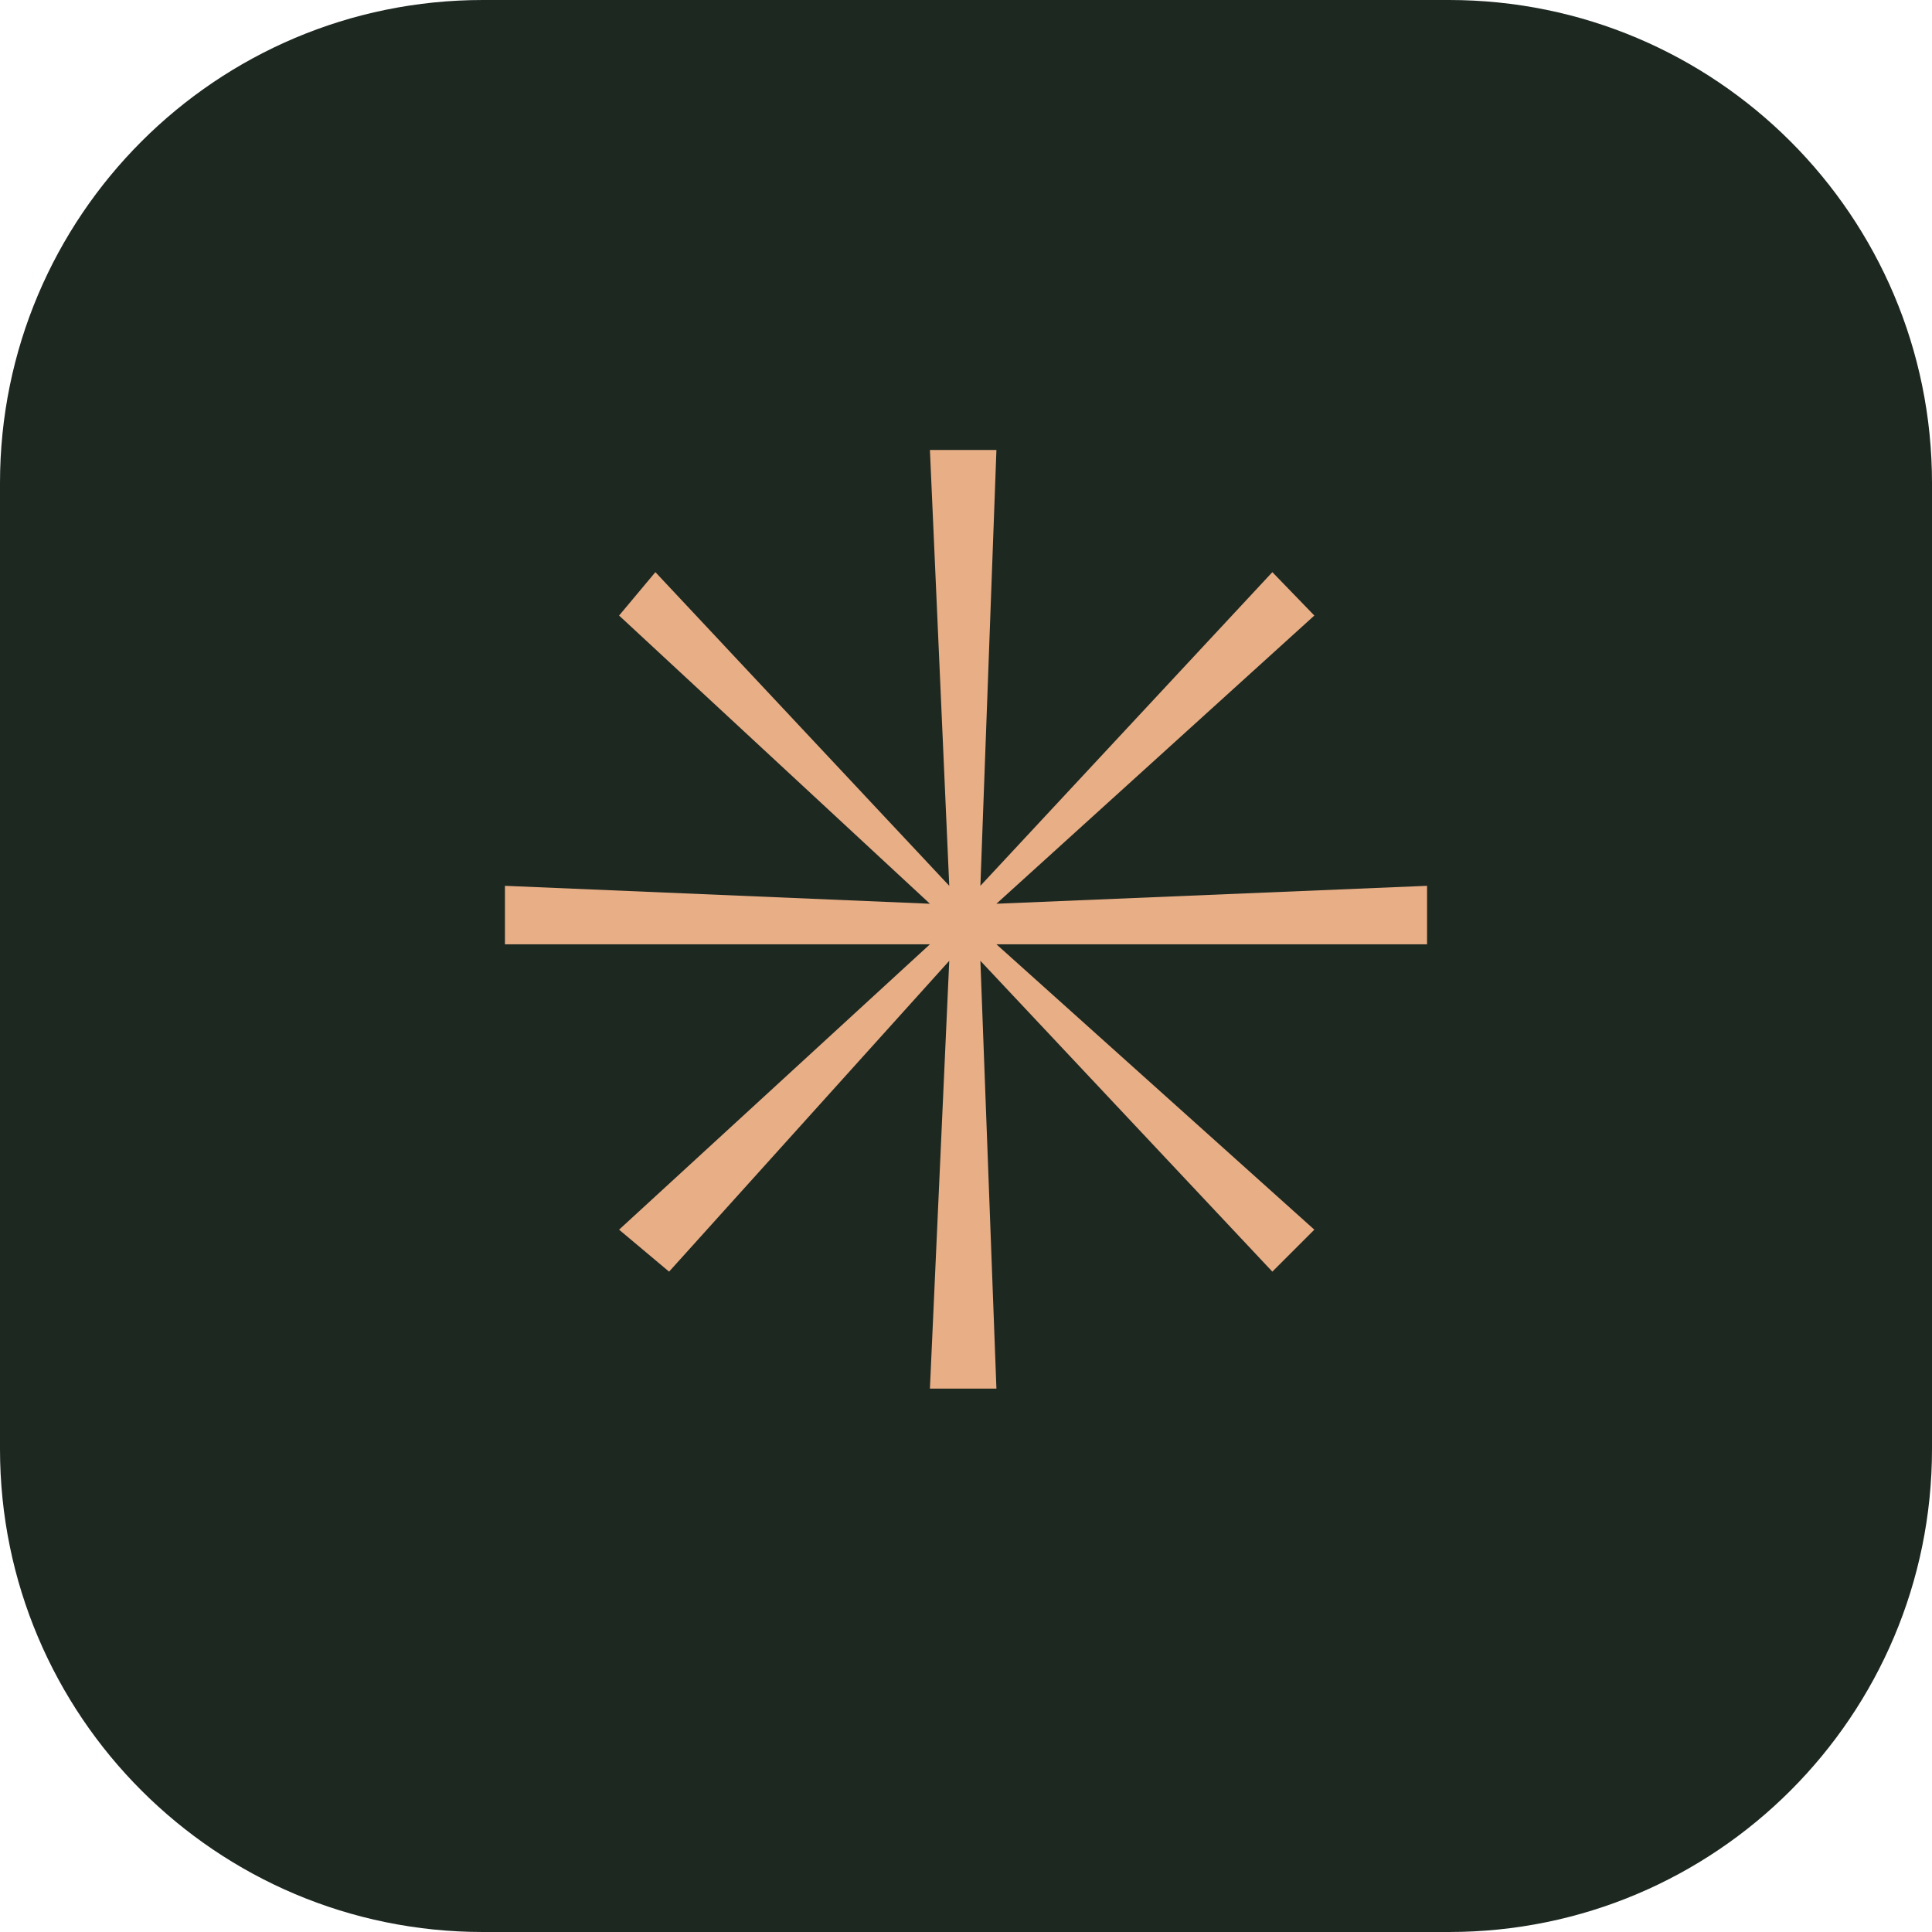
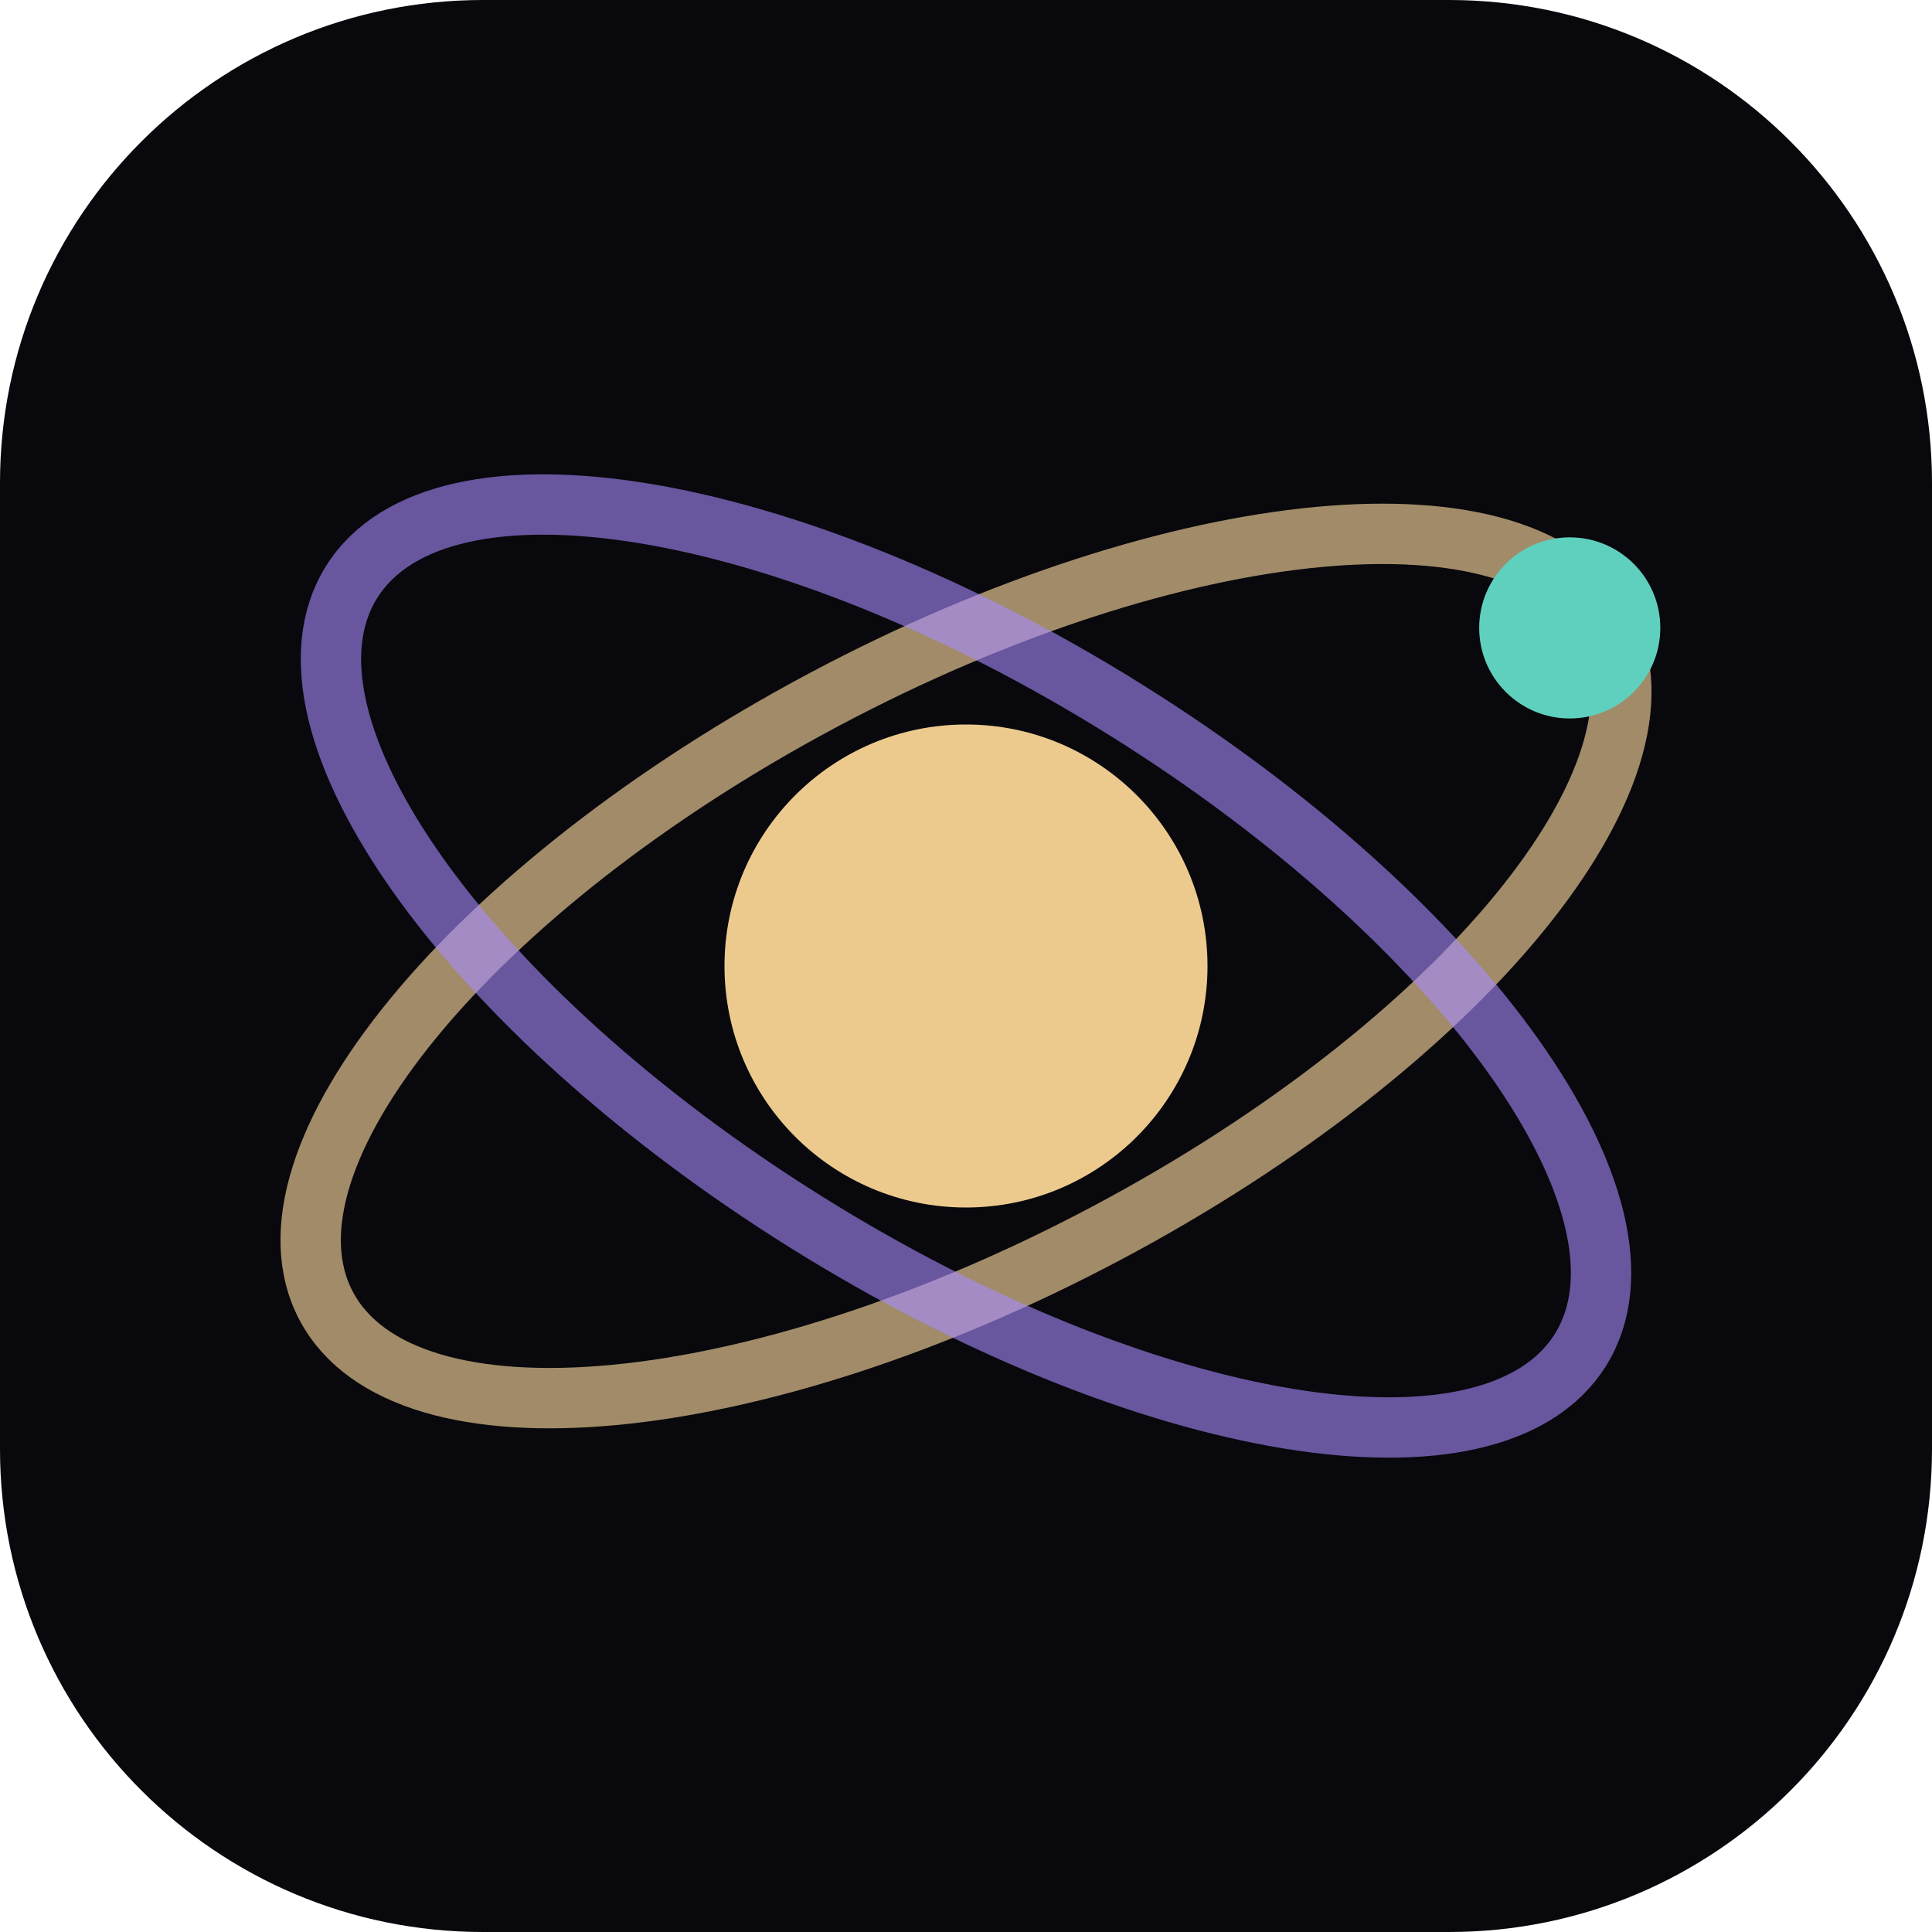
- <svg xmlns="http://www.w3.org/2000/svg" viewBox="0 0 64 64">
-   <rect width="64" height="64" rx="16" fill="#1d2821" />
-   <text x="32" y="46" text-anchor="middle" font-size="45" font-family="Georgia" fill="#e8ae86">✳</text>
+ <svg xmlns="http://www.w3.org/2000/svg" viewBox="0 0 32 32">
+   <rect width="32" height="32" rx="8" fill="#08080d" />
+   <ellipse cx="16" cy="16" rx="12" ry="5" fill="none" stroke="#e3c48f" stroke-opacity=".7" transform="rotate(-28 16 16)" />
+   <ellipse cx="16" cy="16" rx="12" ry="5" fill="none" stroke="#a98bff" stroke-opacity=".6" transform="rotate(32 16 16)" />
+   <circle cx="16" cy="16" r="4" fill="#ecca8e" />
+   <circle cx="26" cy="10.4" r="1.5" fill="#5fd0bd" />
</svg>
